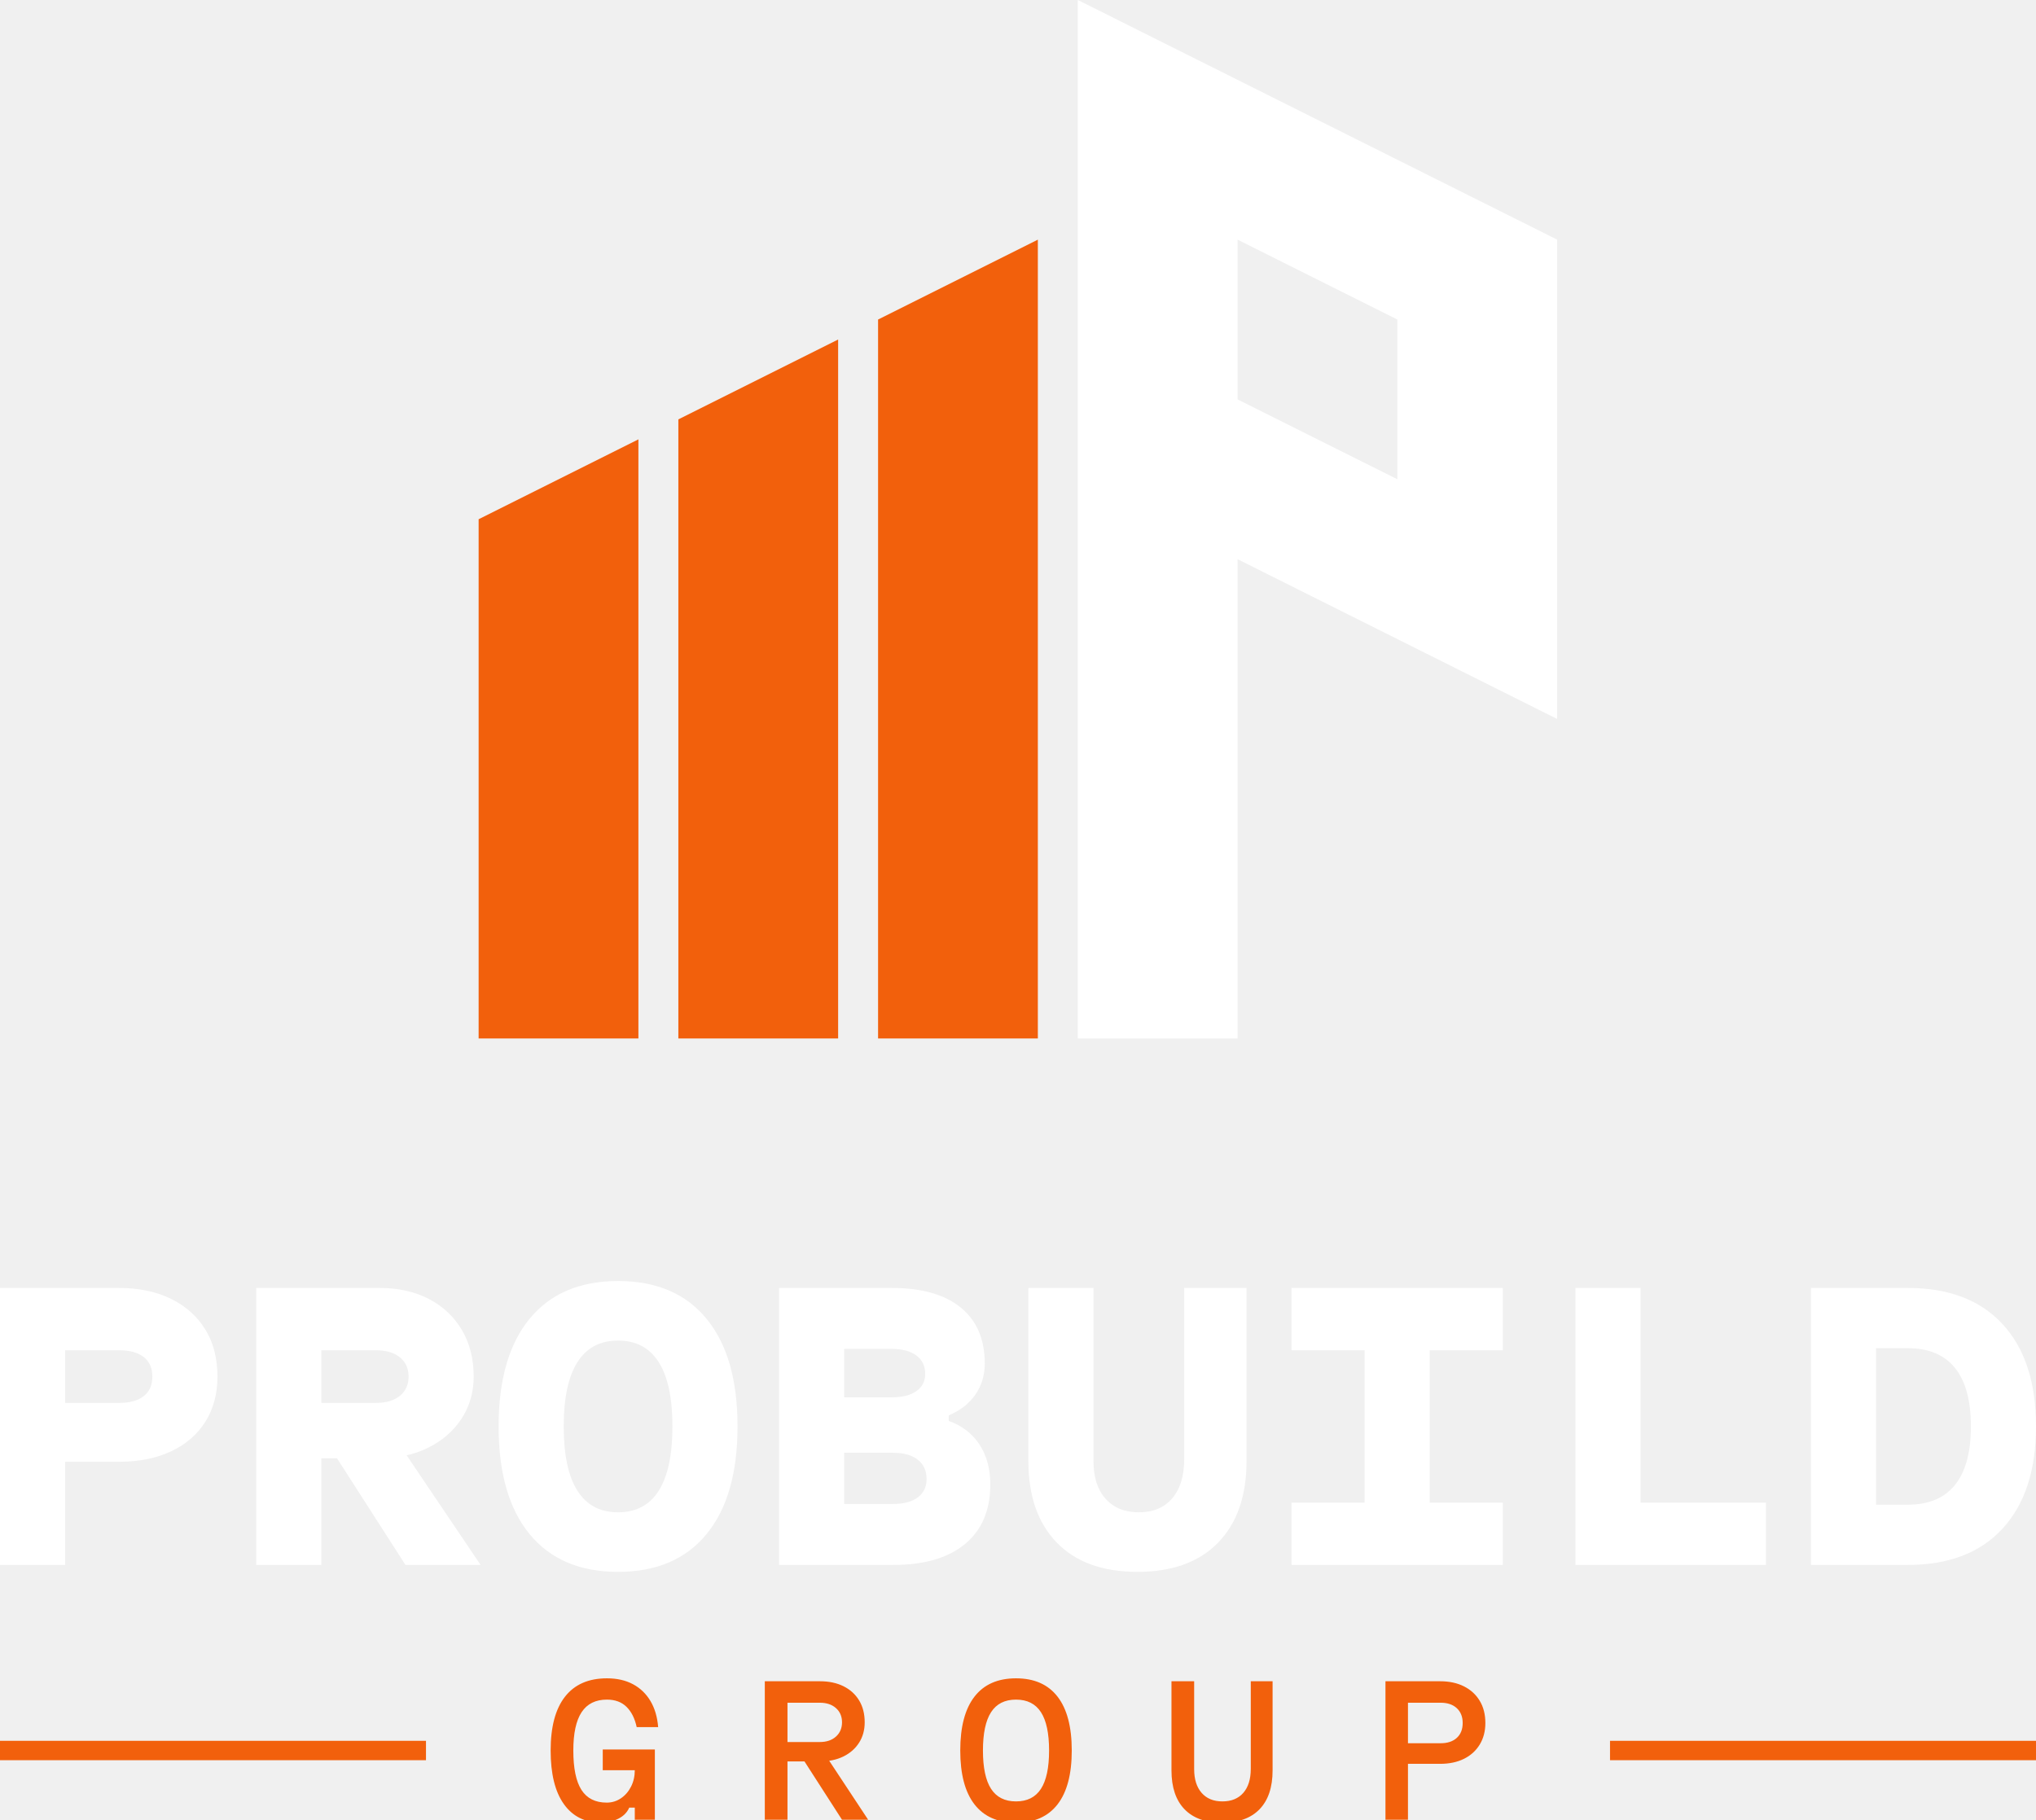
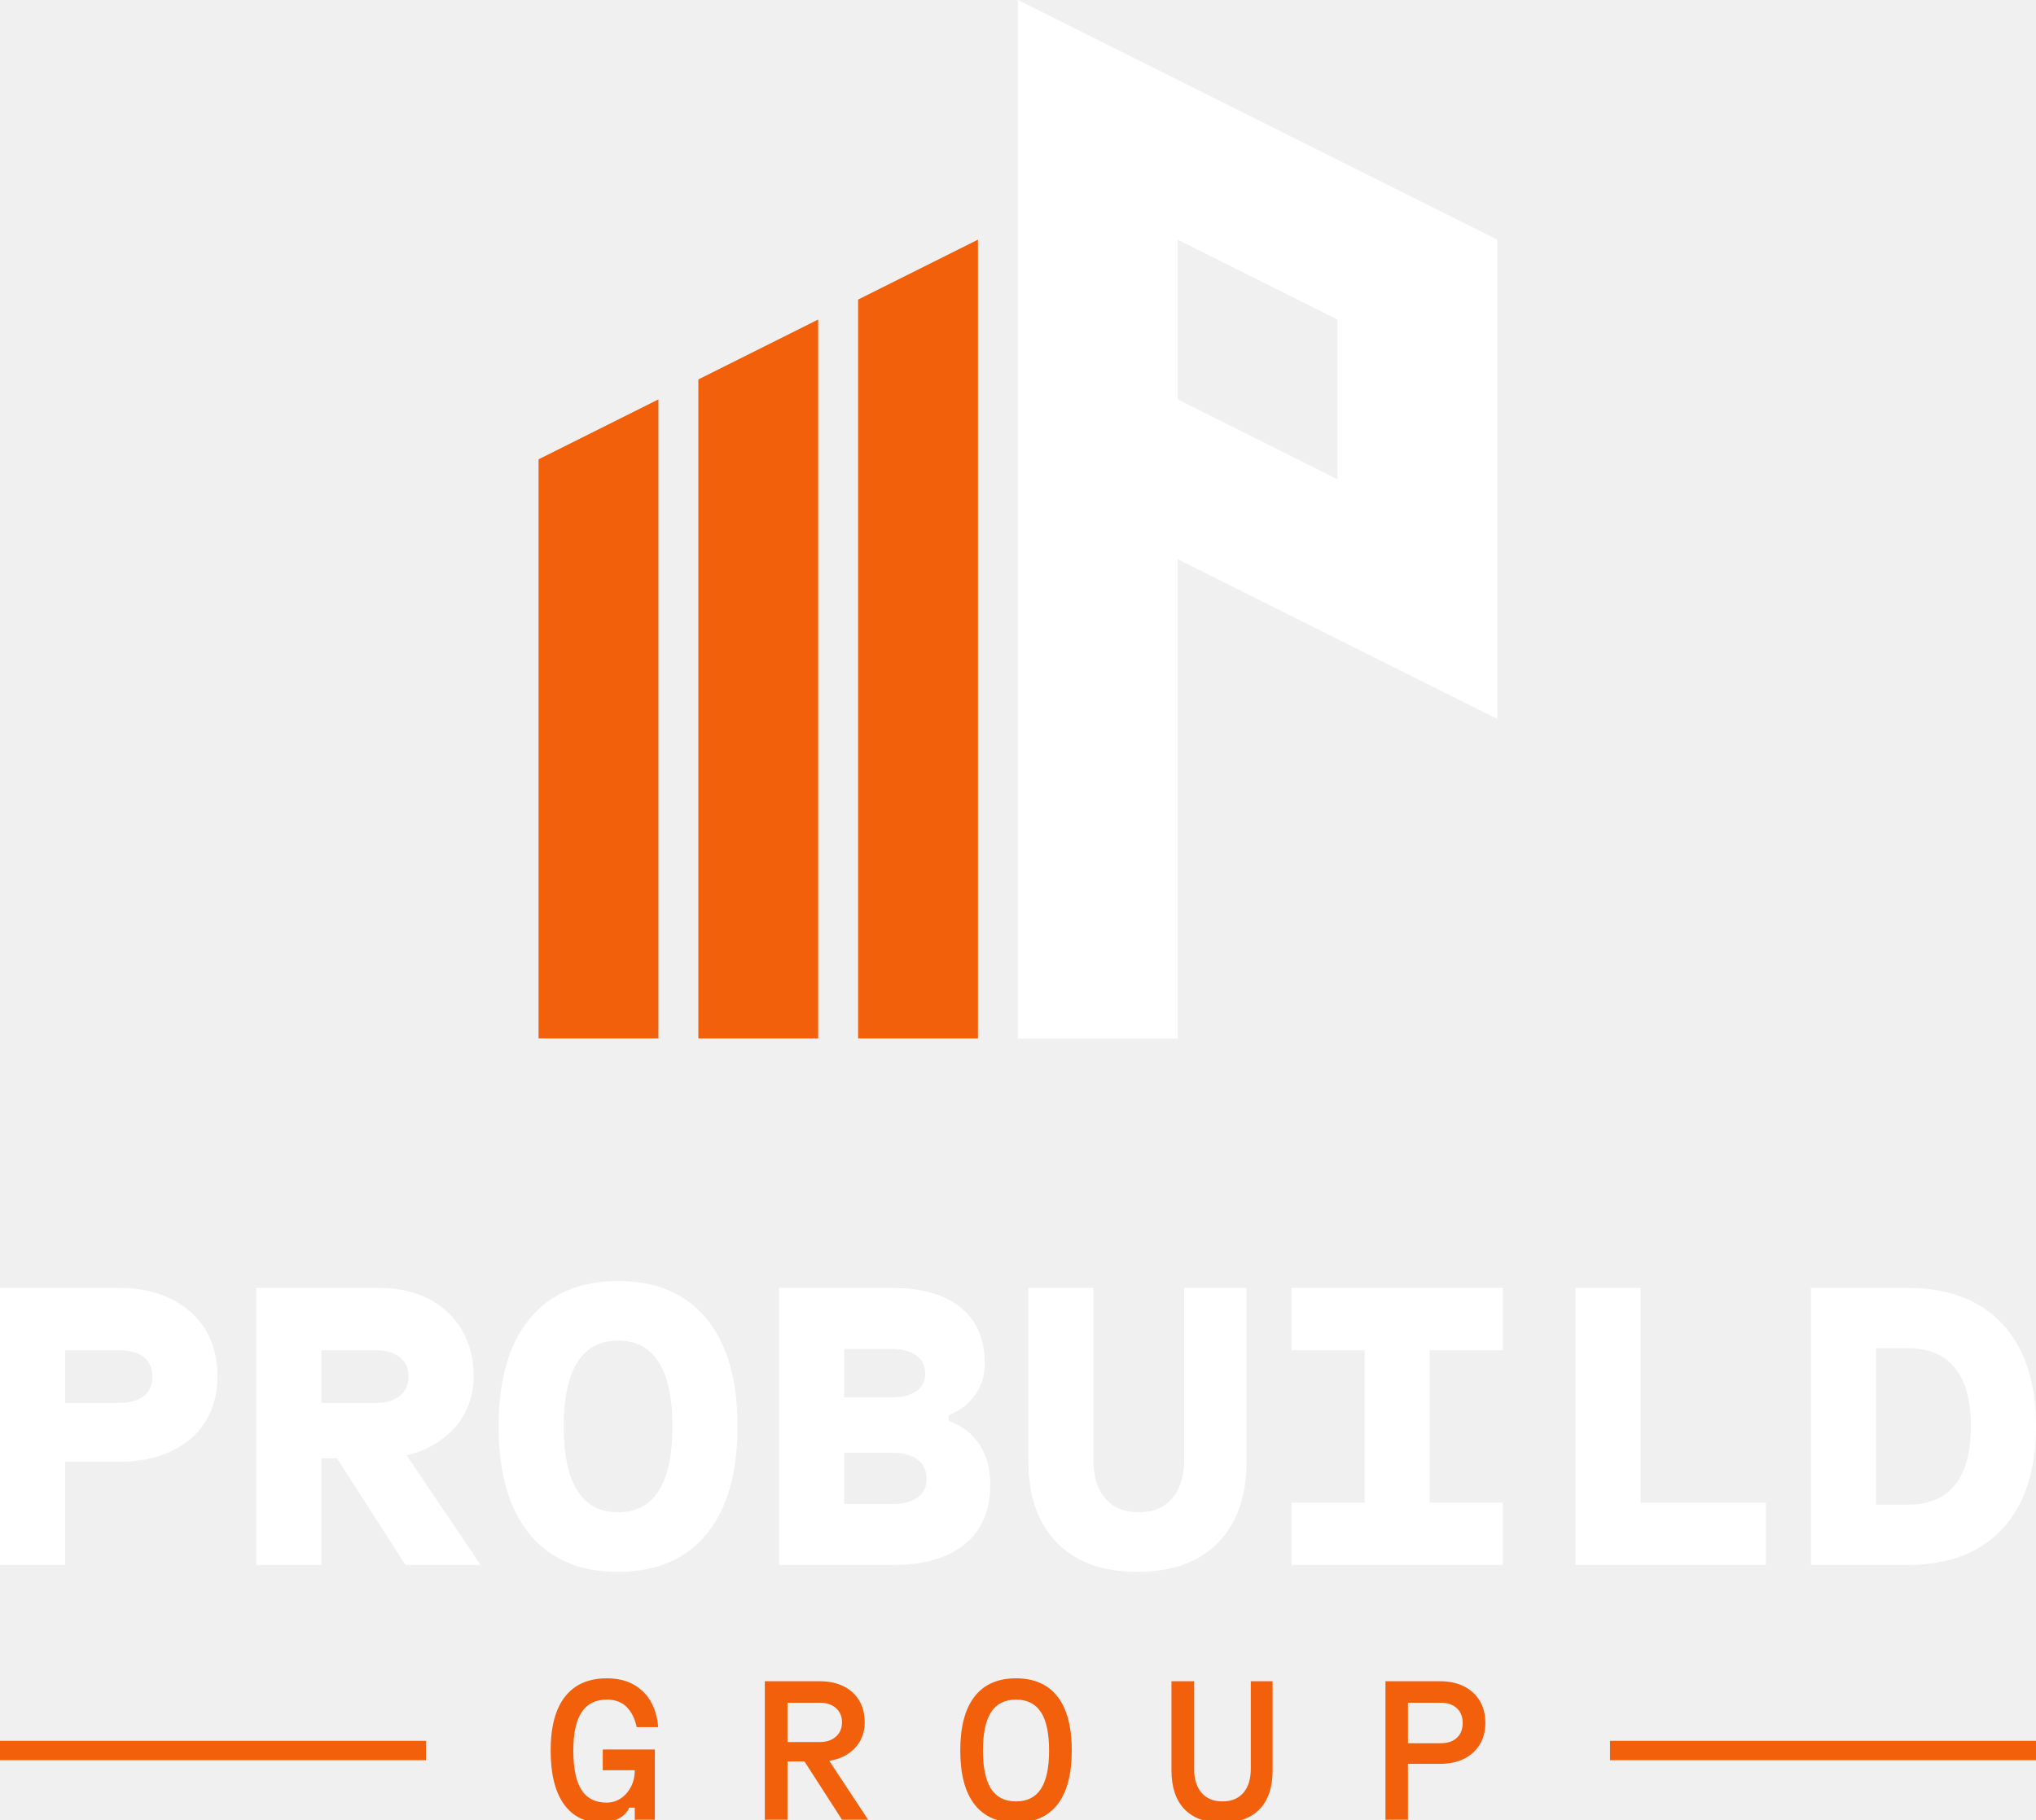
<svg xmlns="http://www.w3.org/2000/svg" viewBox="0 0 294 262.8" width="294" height="262.8" role="img" aria-label="ProBuild Group">
-   <g transform="translate(69.115 0) scale(1.442) translate(4 -8)">
+   <g transform="translate(77.769 0) scale(1.442) translate(-8 -8)">
    <g fill="#F2600C">
-       <path d="M-4 60L12 52V112H-4Z" />
-       <path d="M16 50L32 42V112H16Z" />
-       <path d="M36 40L52 32V112H36Z" />
+       <path d="M40 38L52 32L52 112L40 112Z" />
+       <path d="M24 46L36 40L36 112L24 112Z" />
+       <path d="M8 54L20 48L20 112L8 112Z" />
    </g>
-     <path fill="#FFFFFF" fill-rule="evenodd" d="M56 8L104 32V80L72 64V112H56Z M72 32L88 40V56L72 48Z" />
+     <path fill="#FFFFFF" fill-rule="evenodd" d="M56 8L104 32L104 80L72 64L72 112L56 112Z M72 32L88 40L88 56L72 48Z" />
  </g>
  <path fill="#FFFFFF" d="M0.0 226.0V186.0H17.2Q21.5 186.0 24.7 187.575Q27.9 189.15 29.65 192.0Q31.4 194.85 31.4 198.8Q31.4 202.55 29.65 205.325Q27.9 208.1 24.7 209.6Q21.5 211.1 17.2 211.1H9.4V226.0ZM9.4 202.6H17.2Q19.5 202.6 20.75 201.625Q22.0 200.65 22.0 198.8Q22.0 196.95 20.75 195.975Q19.5 195.0 17.2 195.0H9.4ZM37.0 226.0V186.0H54.8Q58.9 186.0 61.95 187.6Q65.0 189.2 66.7 192.075Q68.4 194.95 68.4 198.8Q68.4 202.2 66.65 204.875Q64.9 207.55 61.825 209.075Q58.75 210.6 54.8 210.6H46.4V226.0ZM58.55 226.0 47.7 209.1H58.0L69.4 226.0ZM46.4 202.6H54.3Q56.5 202.6 57.75 201.575Q59.0 200.55 59.0 198.8Q59.0 197.05 57.75 196.025Q56.5 195.0 54.3 195.0H46.4ZM89.25 227.0Q80.95 227.0 76.475 221.55Q72.0 216.1 72.0 206.0Q72.0 195.9 76.475 190.45Q80.95 185.0 89.25 185.0Q97.55 185.0 102.025 190.45Q106.5 195.9 106.5 206.0Q106.5 216.1 102.025 221.55Q97.55 227.0 89.25 227.0ZM89.25 218.4Q93.15 218.4 95.125 215.275Q97.1 212.15 97.1 206.0Q97.1 199.85 95.125 196.725Q93.15 193.6 89.25 193.6Q85.35 193.6 83.375 196.725Q81.4 199.85 81.4 206.0Q81.4 212.15 83.375 215.275Q85.35 218.4 89.25 218.4ZM112.5 226.0V186.0H128.8Q135.25 186.0 138.725 188.825Q142.2 191.65 142.2 196.9Q142.2 199.45 140.85 201.4Q139.5 203.35 137.0 204.4V205.2Q139.9 206.25 141.45 208.625Q143.0 211.0 143.0 214.4Q143.0 219.95 139.35 222.975Q135.7 226.0 129.0 226.0ZM121.9 217.2H128.9Q131.25 217.2 132.525 216.25Q133.8 215.3 133.8 213.6Q133.8 211.8 132.525 210.8Q131.25 209.8 128.9 209.8H121.9ZM121.9 201.8H128.7Q131.05 201.8 132.325 200.9Q133.6 200.0 133.6 198.4Q133.6 196.7 132.325 195.75Q131.05 194.8 128.7 194.8H121.9ZM148.5 186.0H157.9V211.0Q157.9 214.5 159.65 216.45Q161.4 218.4 164.45 218.4Q167.55 218.4 169.275 216.375Q171.0 214.35 171.0 210.7V186.0H180.0V211.0Q180.0 218.55 175.9 222.775Q171.8 227.0 164.25 227.0Q156.7 227.0 152.6 222.775Q148.5 218.55 148.5 211.0ZM186.5 226.0V217.0H197.05V195.0H186.5V186.0H217.0V195.0H206.45V217.0H217.0V226.0ZM227.5 226.0V186.0H236.9V217.0H255.0V226.0ZM261.5 226.0V186.0H275.5Q284.35 186.0 289.175 191.225Q294.0 196.45 294.0 206.0Q294.0 215.5 289.175 220.75Q284.35 226.0 275.5 226.0ZM270.9 217.3H275.5Q280.0 217.3 282.3 214.45Q284.6 211.6 284.6 206.0Q284.6 200.4 282.3 197.55Q280.0 194.7 275.5 194.7H270.9Z" />
  <g fill="#F2600C">
    <rect x="0" y="251.4" width="61.513" height="2.8" />
    <rect x="232.488" y="251.4" width="61.513" height="2.8" />
    <path d="M86.713 263.2Q83.312 263.2 81.412 260.525Q79.513 257.85 79.513 252.8Q79.513 247.675 81.588 245.025Q83.663 242.375 87.638 242.375Q89.812 242.375 91.4 243.225Q92.988 244.075 93.925 245.65Q94.863 247.225 95.038 249.425H91.938Q91.538 247.55 90.475 246.5Q89.413 245.45 87.638 245.45Q85.188 245.45 83.988 247.263Q82.788 249.075 82.788 252.8Q82.788 256.65 83.963 258.488Q85.138 260.325 87.613 260.325Q88.738 260.325 89.663 259.7Q90.588 259.075 91.125 258.012Q91.663 256.95 91.663 255.65H87.038V252.65H94.562V262.8H91.663V261.05H90.863Q90.413 262.075 89.312 262.637Q88.213 263.2 86.713 263.2ZM110.438 262.8V242.8H118.413Q120.363 242.8 121.812 243.525Q123.263 244.25 124.062 245.575Q124.863 246.9 124.863 248.725Q124.863 250.4 124.05 251.675Q123.238 252.95 121.788 253.663Q120.338 254.375 118.413 254.375H113.713V262.8ZM121.588 262.8 115.812 253.825H119.438L125.363 262.8ZM113.713 251.575H118.388Q119.838 251.575 120.713 250.788Q121.588 250.0 121.588 248.725Q121.588 247.45 120.713 246.675Q119.838 245.9 118.388 245.9H113.713ZM146.713 263.225Q142.763 263.225 140.713 260.575Q138.662 257.925 138.662 252.8Q138.662 247.675 140.713 245.025Q142.763 242.375 146.713 242.375Q150.662 242.375 152.713 245.025Q154.763 247.675 154.763 252.8Q154.763 257.925 152.713 260.575Q150.662 263.225 146.713 263.225ZM146.713 260.15Q149.138 260.15 150.312 258.338Q151.488 256.525 151.488 252.8Q151.488 249.075 150.312 247.263Q149.138 245.45 146.713 245.45Q144.287 245.45 143.113 247.263Q141.938 249.075 141.938 252.8Q141.938 256.525 143.113 258.338Q144.287 260.15 146.713 260.15ZM169.162 242.8H172.438V255.5Q172.438 257.675 173.512 258.913Q174.588 260.15 176.513 260.15Q178.463 260.15 179.538 258.913Q180.613 257.675 180.613 255.45V242.8H183.763V255.675Q183.763 259.325 181.888 261.275Q180.013 263.225 176.463 263.225Q172.912 263.225 171.037 261.275Q169.162 259.325 169.162 255.675ZM200.062 262.8V242.8H207.963Q209.938 242.8 211.4 243.538Q212.863 244.275 213.675 245.625Q214.488 246.975 214.488 248.825Q214.488 250.6 213.675 251.938Q212.863 253.275 211.4 254.0Q209.938 254.725 207.963 254.725H203.312V262.8ZM203.312 251.75H208.037Q209.513 251.75 210.363 250.975Q211.213 250.2 211.213 248.825Q211.213 247.475 210.363 246.688Q209.513 245.9 208.037 245.9H203.312Z" />
  </g>
</svg>
